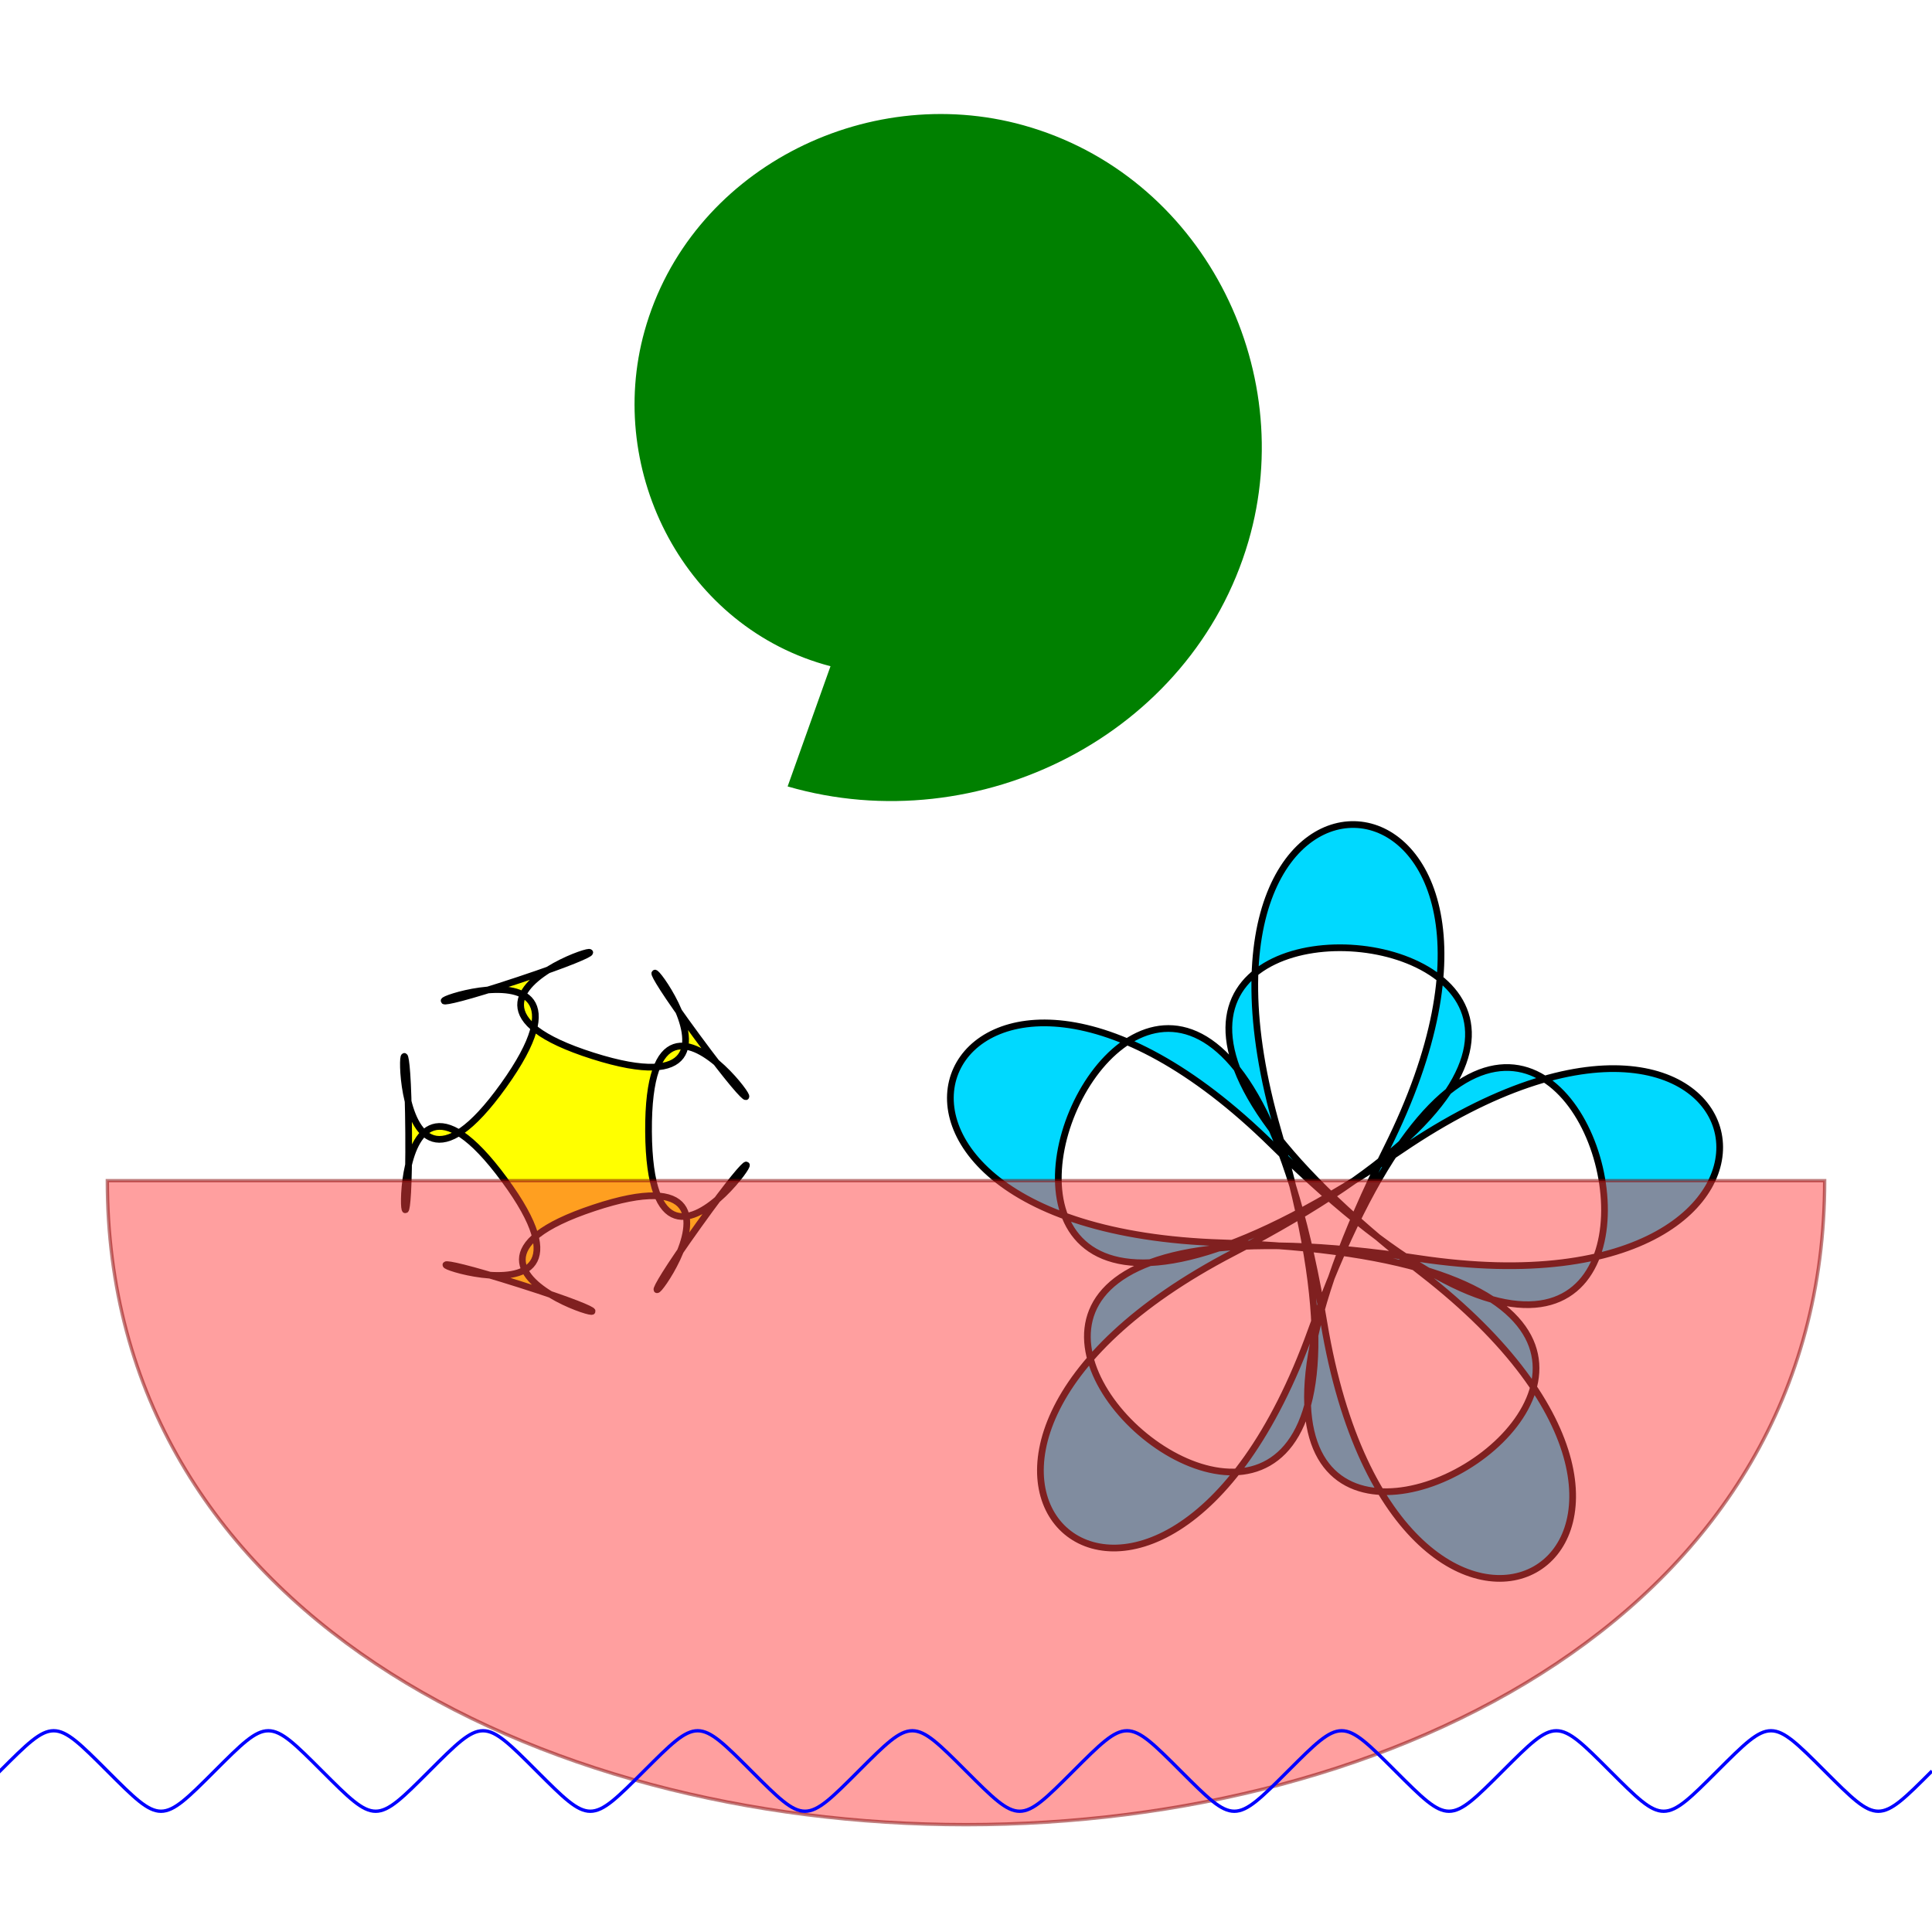
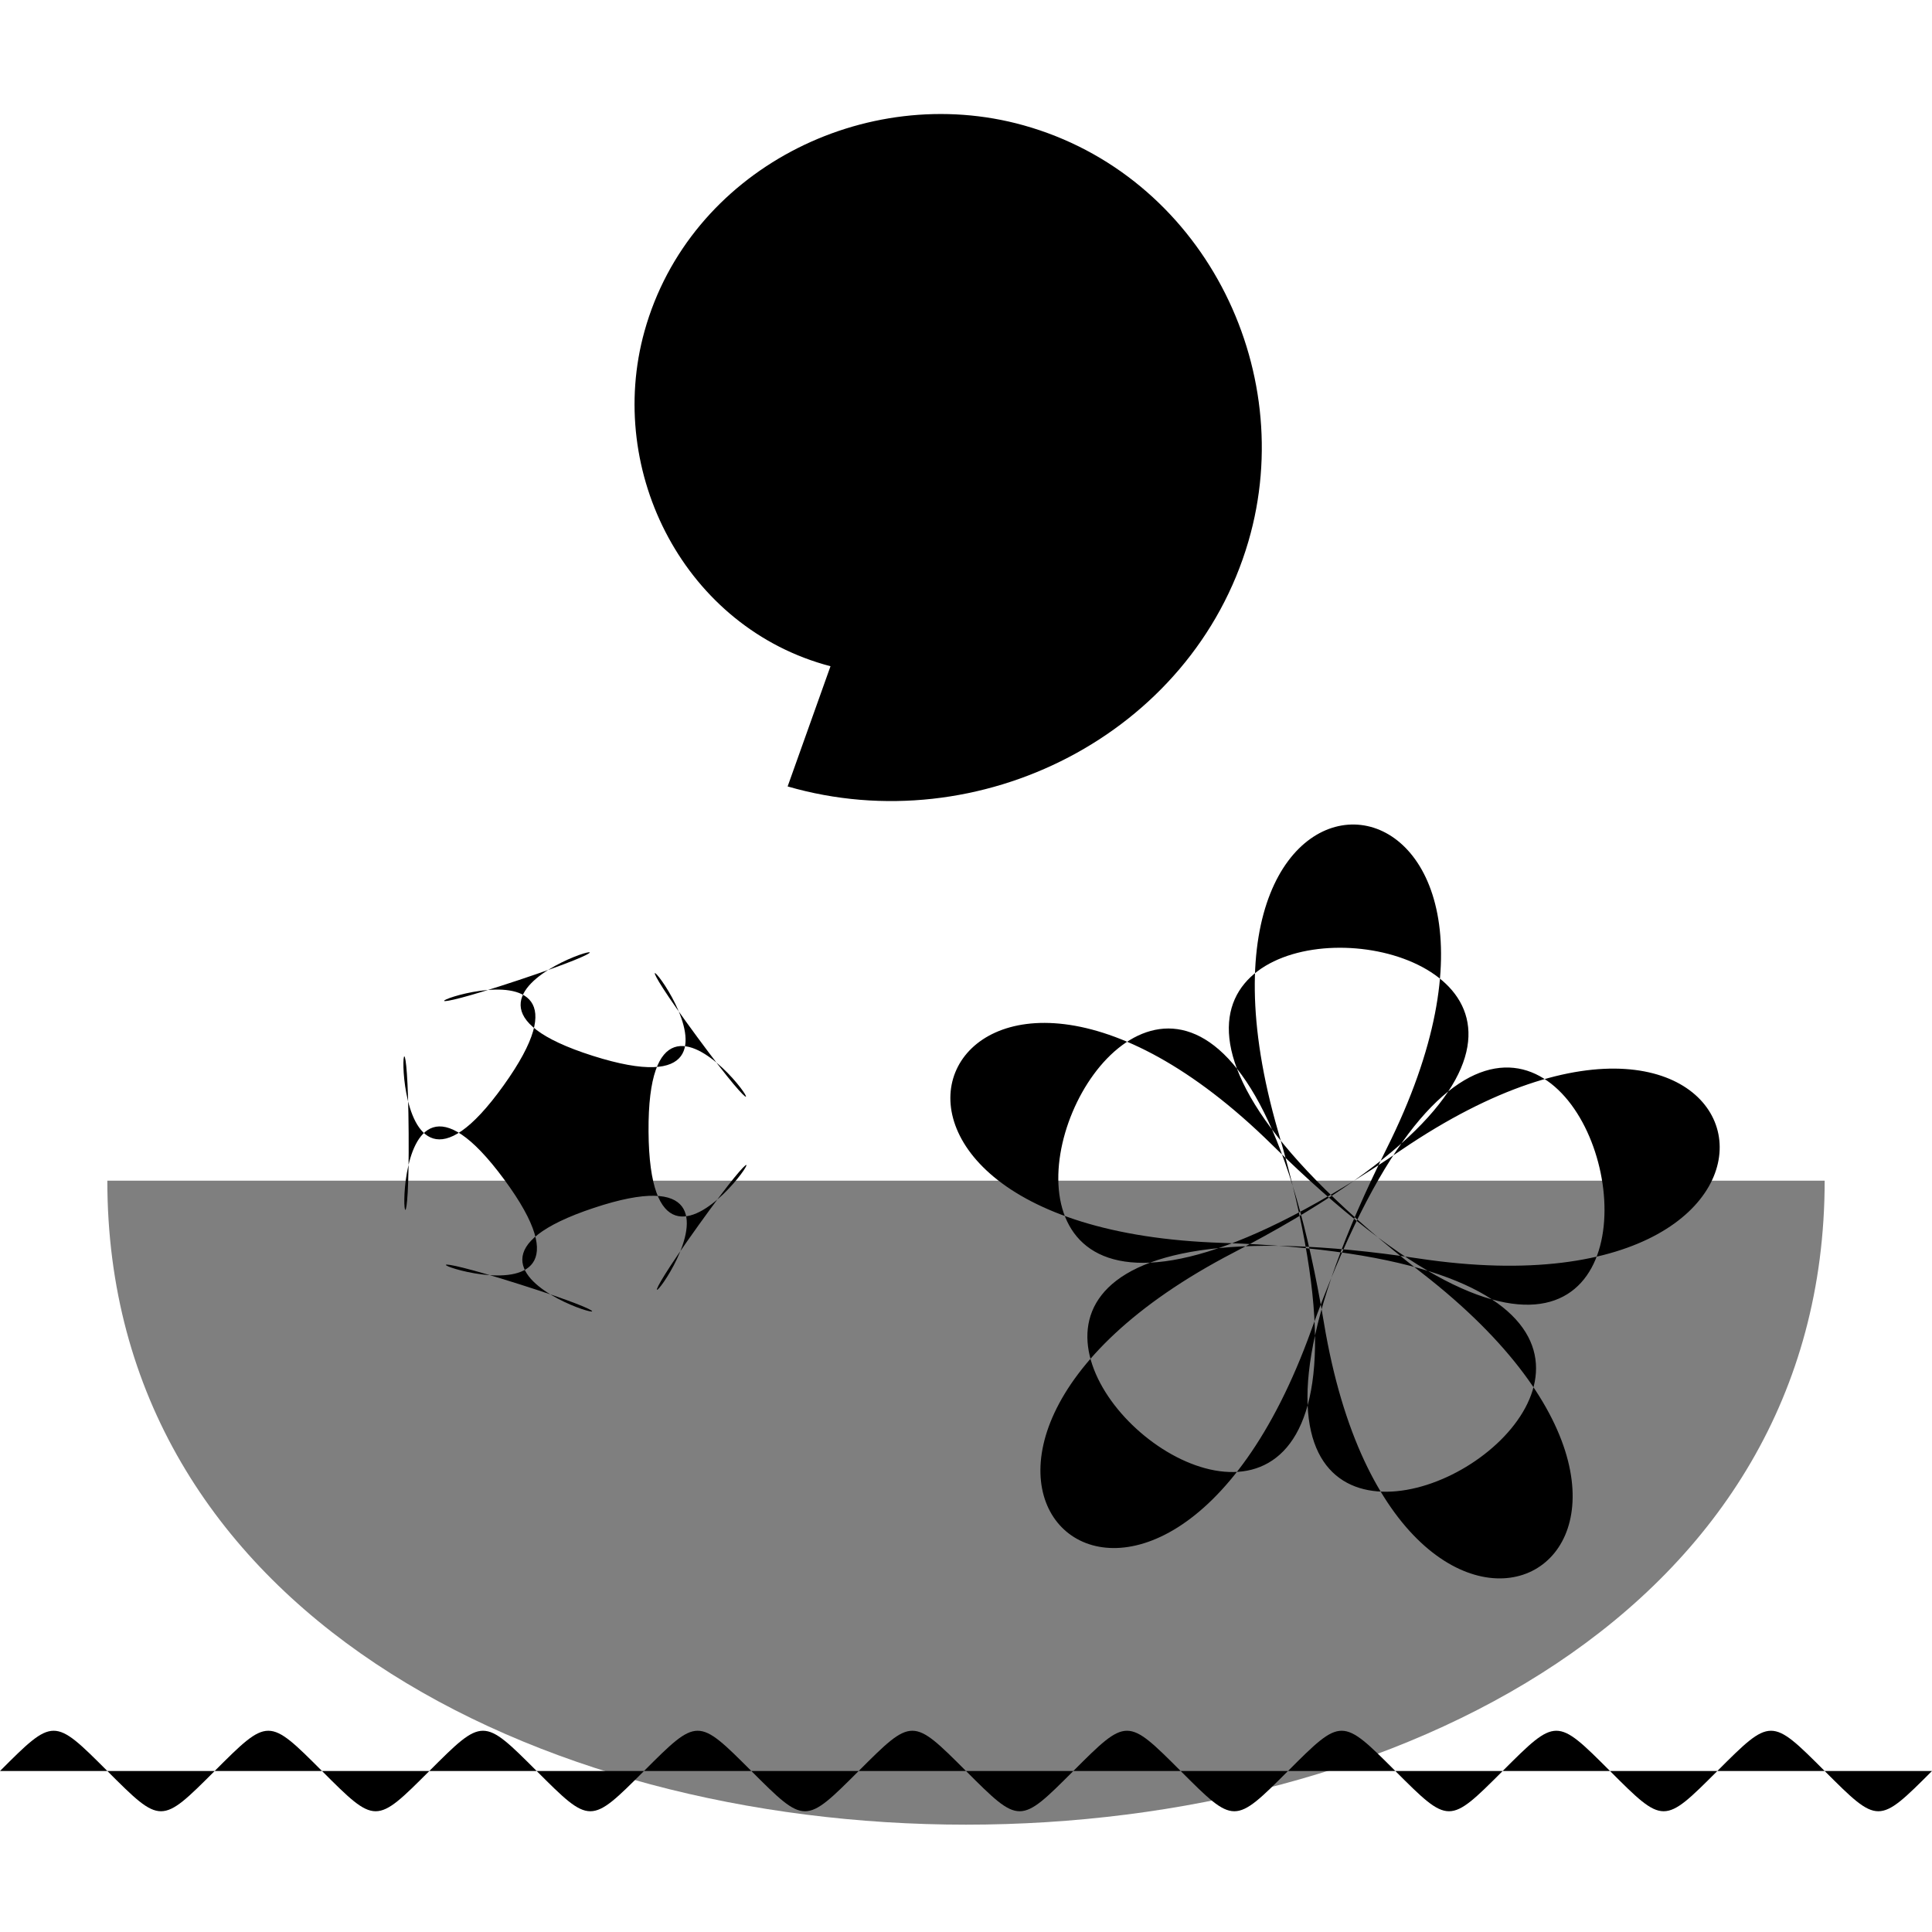
- <svg xmlns="http://www.w3.org/2000/svg" id="svg2" viewBox="0 0 288 288">
-   <link type="text/css" href="svg.css" rel="stylesheet" />
+ <svg xmlns="http://www.w3.org/2000/svg" id="logo" class="small" viewBox="0 0 288 288">
  <g id="Ferry" transform="matrix(1 0 0 1 16 16)" style="fill: rgb(0, 0, 0)">
    <g>
-       <path style="fill: rgb(0, 128, 0); stroke-width: 1px;        stroke-linecap: butt; stroke-linejoin: miter; stroke-opacity: 1;" id="path2993" d="M 121.996 56.286 C 124.269 58.023 120.791 60.229 119.128        60.09 C 114.622 59.714 113.149 54.167 114.44 50.505 C 116.749 43.955        124.804 42.112 130.601 44.866 C 139.108 48.903 141.337 59.883 137.106        67.846 C 131.467 78.459 117.643 81.115 107.658 75.318 C 95.087 68.019        92.038 51.099 99.331 38.945 C 108.161 24.222 127.939 20.735 142.074        29.638 C 158.73 40.133 162.6 63.081 152.216 79.407 C 140.227 98.254 114.45       102.571 96.183 90.543 C 75.425 76.876 70.73 47.87 84.221 27.382 C 99.354        4.399 131.152 -0.749 153.546 14.412 C 178.408 31.243 183.93 66.324 167.328       90.965" transform="matrix(0.305513, 0.952188, -0.952188, 0.305513,       136.9059, -85.88506)" />
+       <path id="spiral" style="stroke-width: 1px;                     stroke-linecap: butt; stroke-linejoin: miter;                    stroke-opacity: 1;" d="M 121.996 56.286                C 124.269 58.023 120.791 60.229 119.128 60.09                C 114.622 59.714 113.149 54.167 114.44 50.505                C 116.749 43.955 124.804 42.112 130.601 44.866                C 139.108 48.903 141.337 59.883 137.106 67.846                C 131.467 78.459 117.643 81.115 107.658 75.318                C 95.087 68.019 92.038 51.099 99.331 38.945                C 108.161 24.222 127.939 20.735 142.074 29.638                C 158.73 40.133 162.6 63.081 152.216 79.407                C 140.227 98.254 114.45 102.571 96.183 90.543                C 75.425 76.876 70.73 47.87 84.221 27.382                C 99.354 4.399 131.152 -0.749 153.546 14.412                C 178.408 31.243 183.93 66.324 167.328 90.965" transform="matrix(0.305513, 0.952188, -0.952188, 0.305513,                        136.9059, -85.88506)" />
      <animateTransform attributeName="transform" begin="3.3s" dur="1.5s" type="rotate" additive="sum" repeatCount="1" calcMode="spline" keySplines=".5 0 .5 1" values="0 128 208; 15 128 208" fill="freeze" />
      <animateTransform attributeName="transform" begin="4.8s" dur="6s" type="rotate" additive="sum" repeatCount="indefinite" calcMode="spline" keySplines=".5 0 .5 1; .5 0 .5 1" values="0 128 208; -30 128 208; 0 128 208" fill="freeze" keyTimes="0; 0.5; 1" />
      <animateTransform attributeName="transform" begin="4.8s" dur="6s" type="translate" additive="sum" repeatCount="indefinite" calcMode="spline" keySplines="0 0 1 1; .5 0 .5 1; .5 0 .5 1; 0 0 1 1" values="0 0; 0 0; 0 8; 0 0; 0 0" keyTimes="0; 0.05; 0.5; 0.95; 1" />
    </g>
-     <path style="fill:#ffff00;fill-rule:evenodd;stroke:#000000;stroke-width:1px;       stroke-linecap:butt;stroke-linejoin:miter;stroke-opacity:1" id="path2997" d="M 87.949 138.608 C 107.858 165.629 80.451 119.108 80.676 152.671 C        80.901 186.233 107.682 139.349 88.137 166.634 C 68.592 193.919 104.366        153.477 72.515 164.062 C 40.665 174.648 93.53 185.63 61.541 175.473 C        29.552 165.316 79.069 186.842 59.159 159.822 C 39.25 132.801 45.141        186.473 44.916 152.91 C 44.691 119.348 39.52 173.094 59.066 145.809 C        78.611 118.524 29.387 140.712 61.237 130.127 C 93.087 119.541 40.374        131.232 72.363 141.389 C 104.353 151.546 68.039 111.588 87.949 138.608 Z">
+     <path id="feet" style="fill-rule:evenodd;stroke-width:1px;                 stroke-linecap:butt;stroke-linejoin:miter;                 stroke-opacity:1" d="M 87.949 138.608             C 107.858 165.629 80.451 119.108 80.676 152.671             C 80.901 186.233 107.682 139.349 88.137 166.634             C 68.592 193.919 104.366 153.477 72.515 164.062             C 40.665 174.648 93.53 185.63 61.541 175.473             C 29.552 165.316 79.069 186.842 59.159 159.822             C 39.25 132.801 45.141 186.473 44.916 152.91             C 44.691 119.348 39.52 173.094 59.066 145.809             C 78.611 118.524 29.387 140.712 61.237 130.127             C 93.087 119.541 40.374 131.232 72.363 141.389             C 104.353 151.546 68.039 111.588 87.949 138.608 Z">
      <animateTransform attributeName="transform" begin="3.2s" dur="1.5s" type="rotate" additive="sum" repeatCount="1" calcMode="spline" keySplines=".5 0 .5 1" values="0 128 208; 15 128 208" fill="freeze" />
      <animateTransform attributeName="transform" begin="4.7s" dur="6s" type="rotate" additive="sum" repeatCount="indefinite" calcMode="spline" keySplines=".5 0 .5 1; .5 0 .5 1" values="0 128 208; -30 128 208; 0 128 208" fill="freeze" keyTimes="0; 0.5; 1" />
      <animateTransform attributeName="transform" begin="4.7s" dur="6s" type="translate" additive="sum" repeatCount="indefinite" calcMode="spline" keySplines="0 0 1 1; .5 0 .5 1; .5 0 .5 1; 0 0 1 1" values="0 0; 0 0; 0 8; 0 0; 0 0" keyTimes="0; 0.05; 0.5; 0.95; 1" />
    </path>
-     <path style="fill-rule: evenodd; stroke: rgb(0, 0, 0); stroke-width: 1px;        stroke-linecap: butt; stroke-linejoin: miter; stroke-opacity: 1; fill:        rgb(0, 217, 255);" id="path2999" d="M 195.953 173.753 C 104 102.422        271.148 117.1 167.868 170.734 C 107.962 201.844 156.588 245.827 179.456        182.317 C 218.88 72.822 256.572 236.325 173.648 154.674 C 125.549 107.313        98.745 167.151 166.213 169.274 C 282.531 172.933 138.678 259.305 190.708        155.208 C 220.887 94.828 155.695 87.826 174.525 152.649 C 206.99 264.405        80.392 154.283 195.472 171.599 C 262.223 181.642 248.736 117.477 192.906        155.417 C 96.651 220.827 162.263 66.395 181.356 181.194 C 192.431 247.781        249.288 215.127 195.953 173.753 Z">
+     <path id="bubble" style="fill-rule: evenodd;                 stroke-width: 1px; stroke-linecap: butt;                 stroke-linejoin: miter; stroke-opacity: 1;" d="M 195.953 173.753             C 104 102.422 271.148 117.1 167.868 170.734             C 107.962 201.844 156.588 245.827 179.456 182.317             C 218.88 72.822 256.572 236.325 173.648 154.674             C 125.549 107.313 98.745 167.151 166.213 169.274             C 282.531 172.933 138.678 259.305 190.708 155.208             C 220.887 94.828 155.695 87.826 174.525 152.649             C 206.99 264.405 80.392 154.283 195.472 171.599             C 262.223 181.642 248.736 117.477 192.906 155.417             C 96.651 220.827 162.263 66.395 181.356 181.194             C 192.431 247.781 249.288 215.127 195.953 173.753 Z">
      <animateTransform attributeName="transform" begin="3.1s" dur="1.5s" type="rotate" additive="sum" repeatCount="1" calcMode="spline" keySplines=".5 0 .5 1" values="0 128 208; 15 128 208" fill="freeze" />
      <animateTransform attributeName="transform" begin="4.6s" dur="6s" type="rotate" additive="sum" repeatCount="indefinite" calcMode="spline" keySplines=".5 0 .5 1; .5 0 .5 1" values="0 128 208; -30 128 208; 0 128 208" fill="freeze" keyTimes="0; 0.5; 1" />
      <animateTransform attributeName="transform" begin="4.6s" dur="6s" type="translate" additive="sum" repeatCount="indefinite" calcMode="spline" keySplines="0 0 1 1; .5 0 .5 1; .5 0 .5 1; 0 0 1 1" values="0 0; 0 0; 0 8; 0 0; 0 0" keyTimes="0; 0.05; 0.5; 0.95; 1" />
    </path>
-     <path id="Hull" d="M 0 160 C 0 224, 64 256, 128 256 C 192 256,256 224,        256 160 Z" style="fill: rgb(255, 64, 64); fill-opacity: 0.5; stroke-width:       0.5; stroke-opacity: 0.5; stroke: rgb(128, 0, 0);">
+     <path id="Hull" d="M 0 160             C 0 224, 64 256, 128 256             C 192 256,256 224, 256 160 Z" style="fill-opacity: 0.5;                 stroke-width: 0.5; stroke-opacity: 0.5;">
      <animateTransform attributeName="transform" begin="3s" dur="1.5s" type="rotate" additive="sum" repeatCount="1" calcMode="spline" keySplines="0 .3 .8 1" values="0 128 208; 15 128 208" fill="freeze" />
      <animateTransform attributeName="transform" begin="4.5s" dur="6s" type="rotate" additive="sum" repeatCount="indefinite" calcMode="spline" keySplines=".5 0 .5 1; .5 0 .5 1" values="0 128 208; -30 128 208; 0 128 208" fill="freeze" keyTimes="0; 0.5; 1" />
      <animateTransform attributeName="transform" begin="5.0s" dur="6s" type="translate" additive="sum" repeatCount="indefinite" calcMode="spline" keySplines="0 0 1 1; .5 0 .5 1; .5 0 .5 1; 0 0 1 1" values="0 0; 0 0; 0 8; 0 0; 0 0" keyTimes="0; 0.05; 0.5; 0.95; 1" />
    </path>
  </g>
-   <g id="Waves" transform="matrix(1 0 0 1 0 264)">
-     <path id="Waves" d="M -64,0 c 8,-8 8,-8 16,0 c 8,8 8,8 16,0        c 8,-8 8,-8 16,0 c 8,8 8,8 16,0 c 8,-8 8,-8 16,0 c 8,8 8,8 16,0        c 8,-8 8,-8 16,0 c 8,8 8,8 16,0 c 8,-8 8,-8 16,0 c 8,8 8,8 16,0       c 8,-8 8,-8 16,0 c 8,8 8,8 16,0 c 8,-8 8,-8 16,0 c 8,8 8,8 16,0       c 8,-8 8,-8 16,0 c 8,8 8,8 16,0 c 8,-8 8,-8 16,0 c 8,8 8,8 16,0       c 8,-8 8,-8 16,0 c 8,8 8,8 16,0 c 8,-8 8,-8 16,0 c 8,8 8,8 16,0" style="stroke-width:0.5;       fill: rgba(255,255,255,0); stroke-opacity: 1.0; stroke: rgb(0, 0, 256);">
+   <g transform="matrix(1 0 0 1 0 264)">
+     <path id="Waves" d="M -64,0 c 8,-8 8,-8 16,0 c 8,8 8,8 16,0              c 8,-8 8,-8 16,0 c 8,8 8,8 16,0 c 8,-8 8,-8 16,0             c 8,8 8,8 16,0 c 8,-8 8,-8 16,0 c 8,8 8,8 16,0             c 8,-8 8,-8 16,0 c 8,8 8,8 16,0 c 8,-8 8,-8 16,0             c 8,8 8,8 16,0 c 8,-8 8,-8 16,0 c 8,8 8,8 16,0             c 8,-8 8,-8 16,0 c 8,8 8,8 16,0 c 8,-8 8,-8 16,0             c 8,8 8,8 16,0 c 8,-8 8,-8 16,0 c 8,8 8,8 16,0             c 8,-8 8,-8 16,0 c 8,8 8,8 16,0" style="stroke-width:2.0;                 stroke-opacity: 1.0;">
      <animateTransform attributeName="transform" dur="4s" begin="0s" type="scale" additive="sum" repeatCount="indefinite" calcMode="spline" keySplines=".5 0 .8 .2; .2 .8 .5 1" values="1 1; 1 0.3; 1 1" keyTimes="0; 0.5; 1" />
      <animateTransform attributeName="transform" dur="1.5s" begin="3s" type="translate" additive="sum" repeatCount="1" calcMode="spline" keySplines="0 .3 .8 1" values="0 0; 32 0" keyTimes="0; 1" />
      <animateMotion path="M 0 0 H 32" begin="3s" dur="2s" repeatCount="indefinite" />
    </path>
  </g>
</svg>
